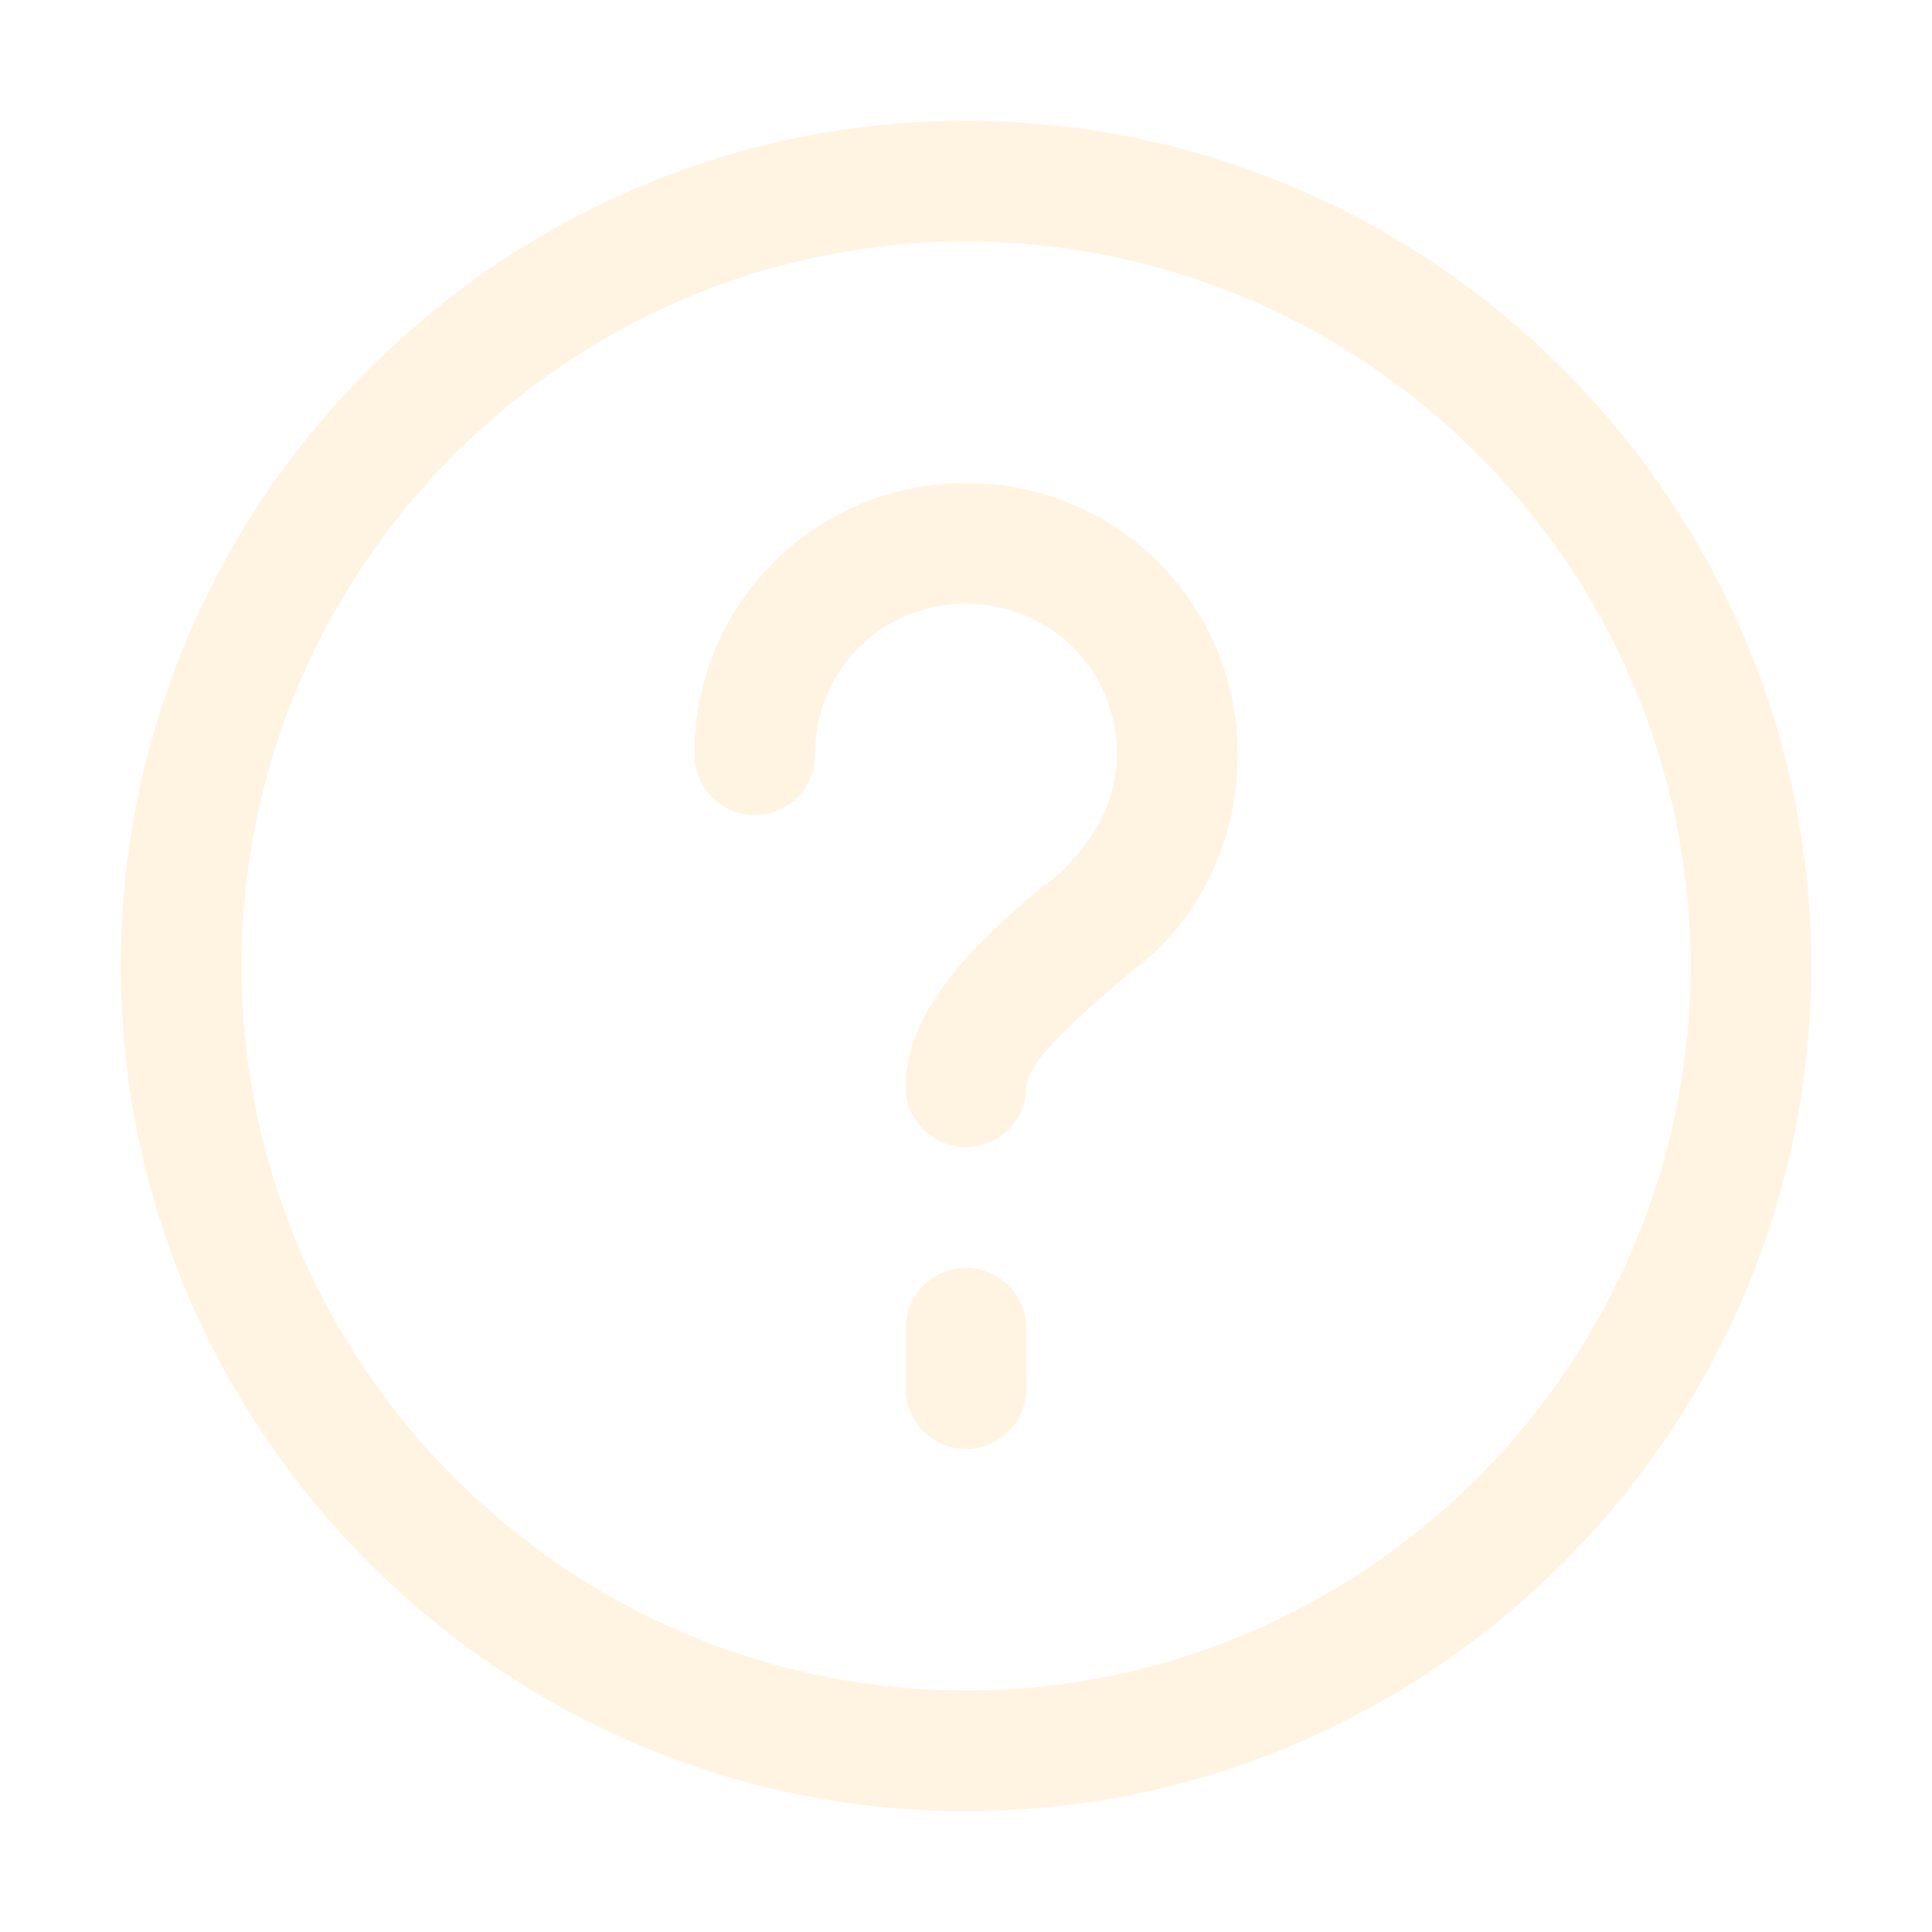
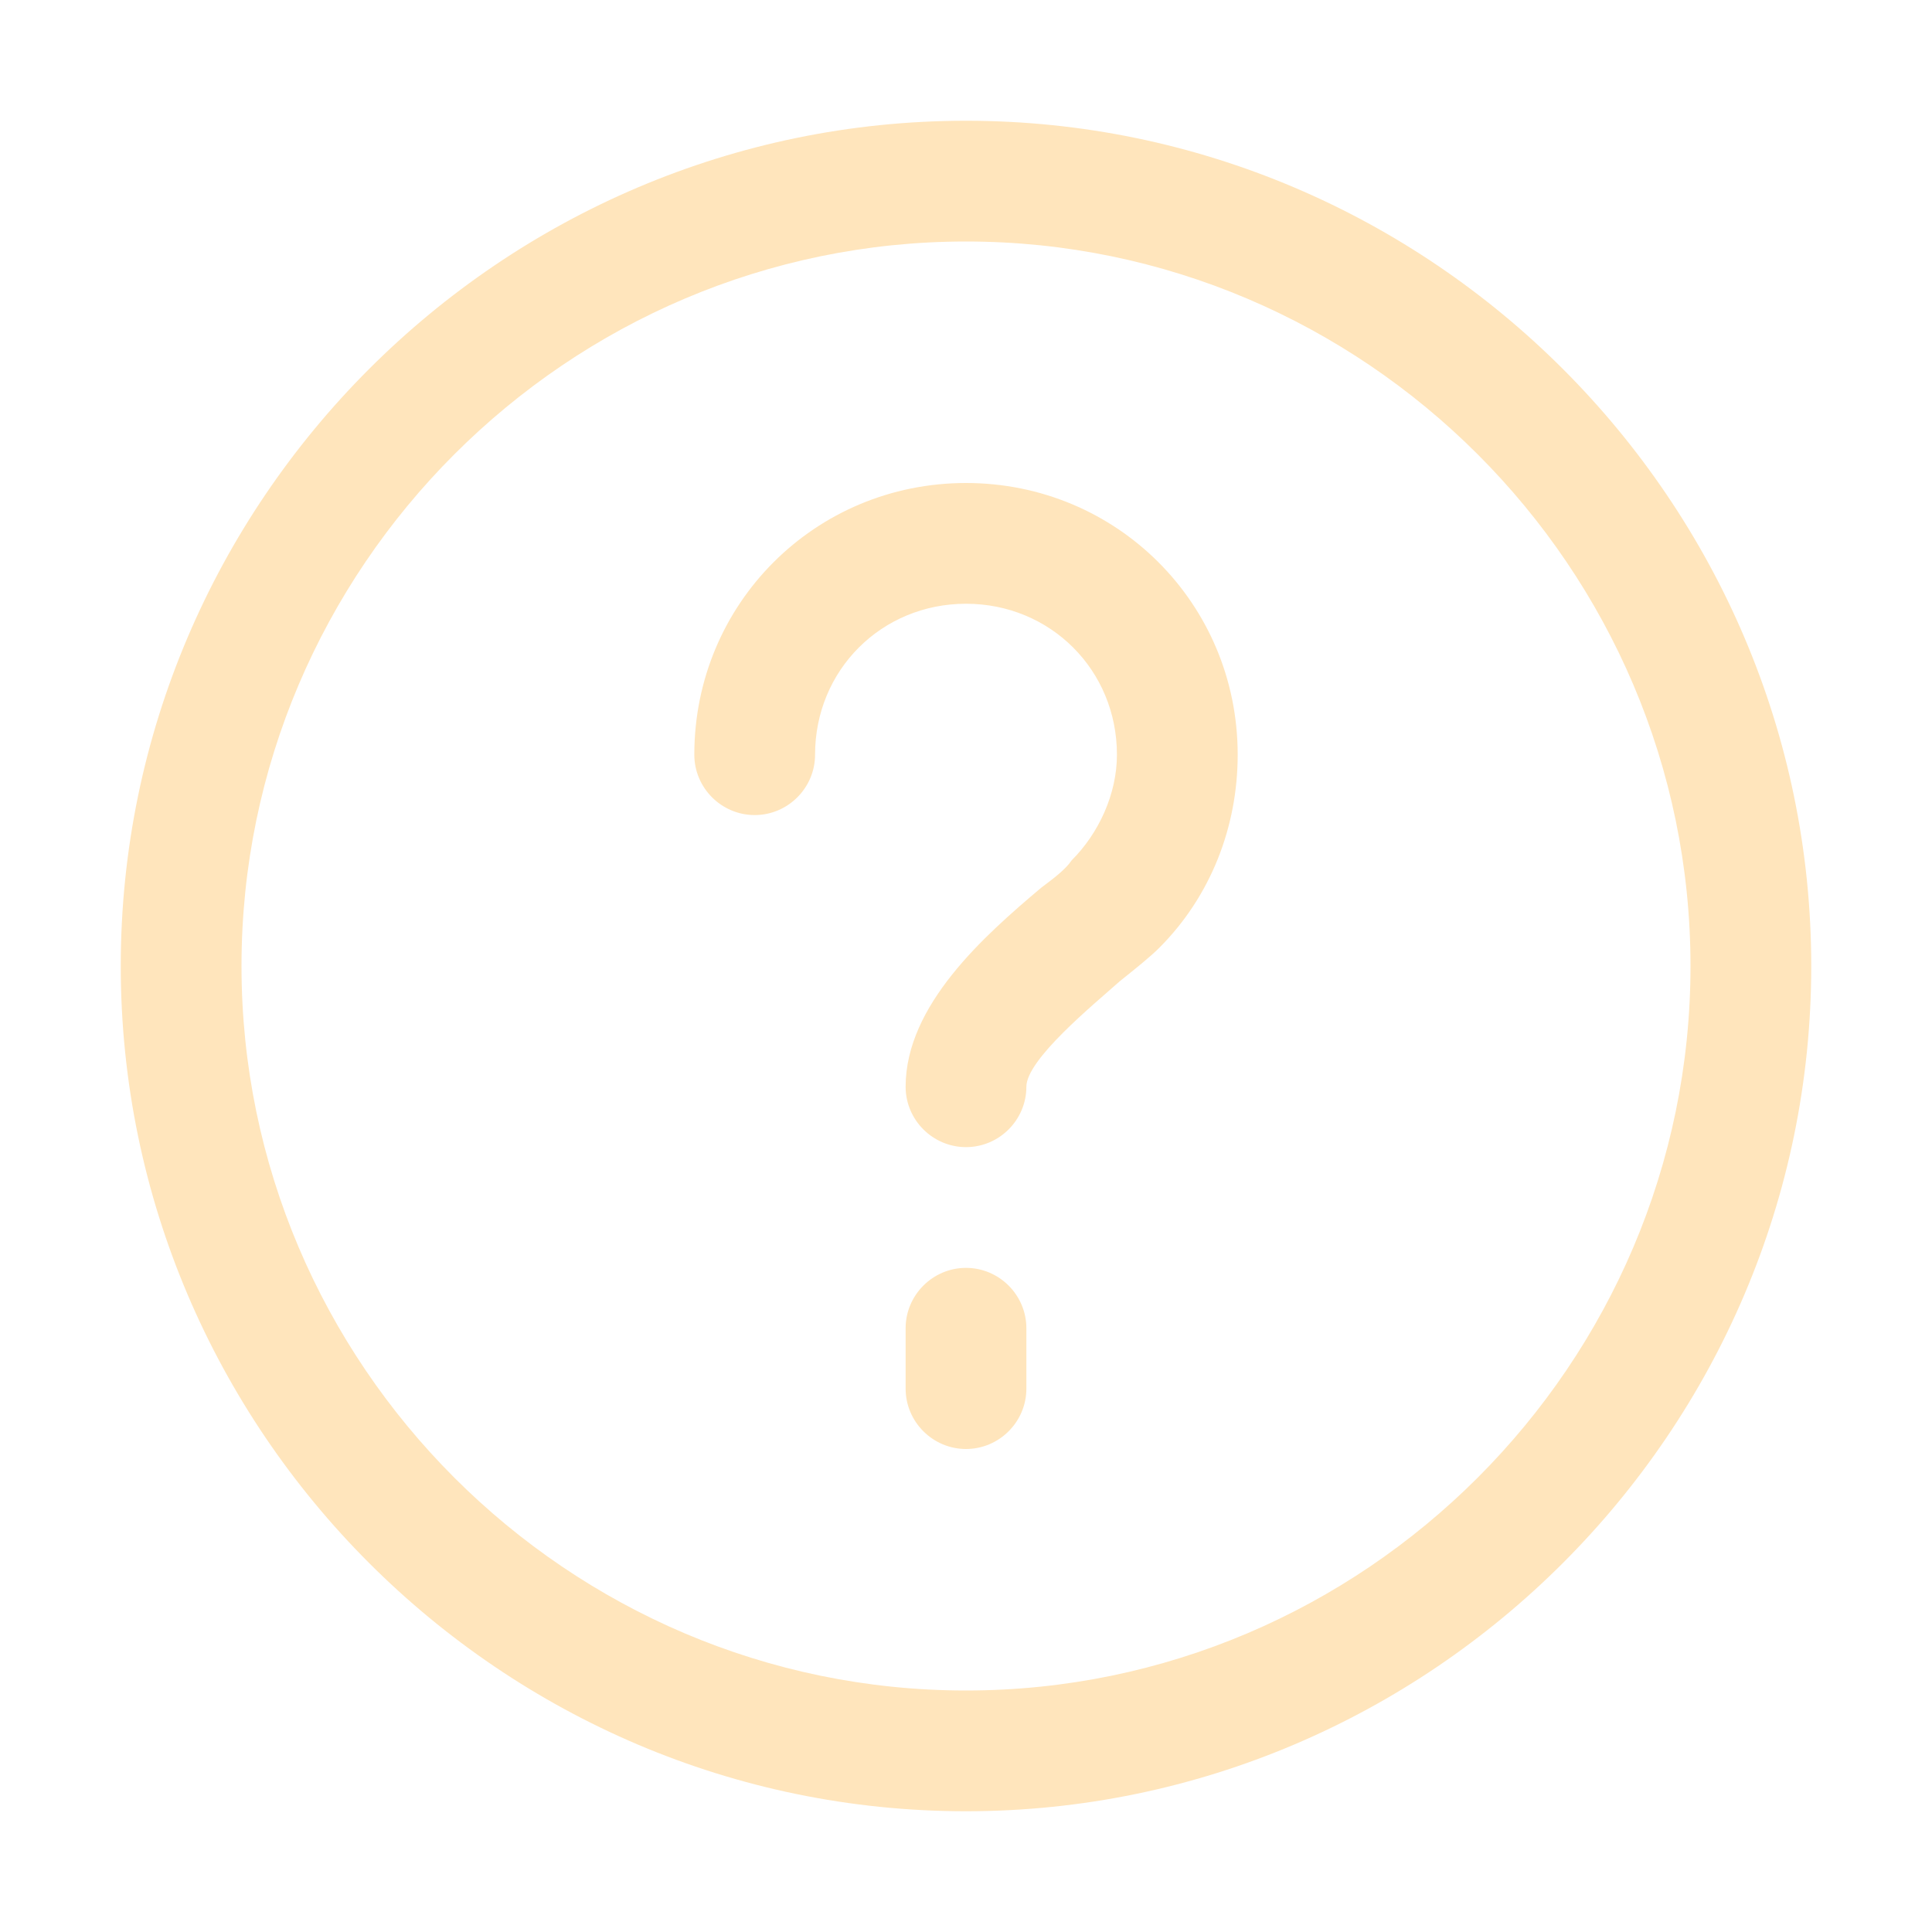
<svg xmlns="http://www.w3.org/2000/svg" t="1583837571776" class="icon" viewBox="0 0 1024 1024" version="1.1" p-id="1195" width="64" height="64">
  <defs>
-     <style type="text/css" />
+     <style type="text/css">
+ 		</style>
  </defs>
-   <path d="M512 960C265.6 960 64 758.4 64 512S265.6 64 512 64s448 201.6 448 448-201.6 448-448 448z m0-832c-211.2 0-384 172.8-384 384s172.8 384 384 384 384-172.8 384-384-172.8-384-384-384z m0 480c-17.6 0-32-14.4-32-32 0-43.2 41.6-80 72-105.6 6.4-4.8 12.8-9.6 16-14.4 14.4-14.4 24-35.2 24-56 0-44.8-35.2-80-80-80s-80 35.2-80 80c0 17.6-14.4 32-32 32s-32-14.4-32-32c0-80 64-144 144-144s144 64 144 144c0 38.4-14.4 75.2-41.6 102.4-4.8 4.8-12.8 11.2-20.8 17.6-14.4 12.8-49.6 41.6-49.6 56 0 17.6-14.4 32-32 32z m0 160c-17.6 0-32-14.4-32-32v-32c0-17.6 14.4-32 32-32s32 14.4 32 32v32c0 17.6-14.4 32-32 32z" p-id="1196" data-spm-anchor-id="a313x.7781069.0.i0" class="selected" fill="#FFF4E2" />
+   <path d="M512 960C265.6 960 64 758.4 64 512S265.6 64 512 64s448 201.6 448 448-201.6 448-448 448z m0-832c-211.2 0-384 172.8-384 384s172.8 384 384 384 384-172.8 384-384-172.8-384-384-384z m0 480c-17.6 0-32-14.4-32-32 0-43.2 41.6-80 72-105.6 6.4-4.8 12.8-9.6 16-14.4 14.4-14.4 24-35.2 24-56 0-44.8-35.2-80-80-80s-80 35.2-80 80c0 17.6-14.4 32-32 32s-32-14.4-32-32c0-80 64-144 144-144s144 64 144 144c0 38.4-14.4 75.2-41.6 102.4-4.8 4.8-12.8 11.2-20.8 17.6-14.4 12.8-49.6 41.6-49.6 56 0 17.6-14.4 32-32 32z m0 160c-17.6 0-32-14.4-32-32v-32c0-17.6 14.4-32 32-32s32 14.4 32 32v32c0 17.6-14.4 32-32 32z" p-id="1196" data-spm-anchor-id="a313x.7781069.0.i0" class="selected" fill="#FFE5BC">
+ 	</path>
</svg>
